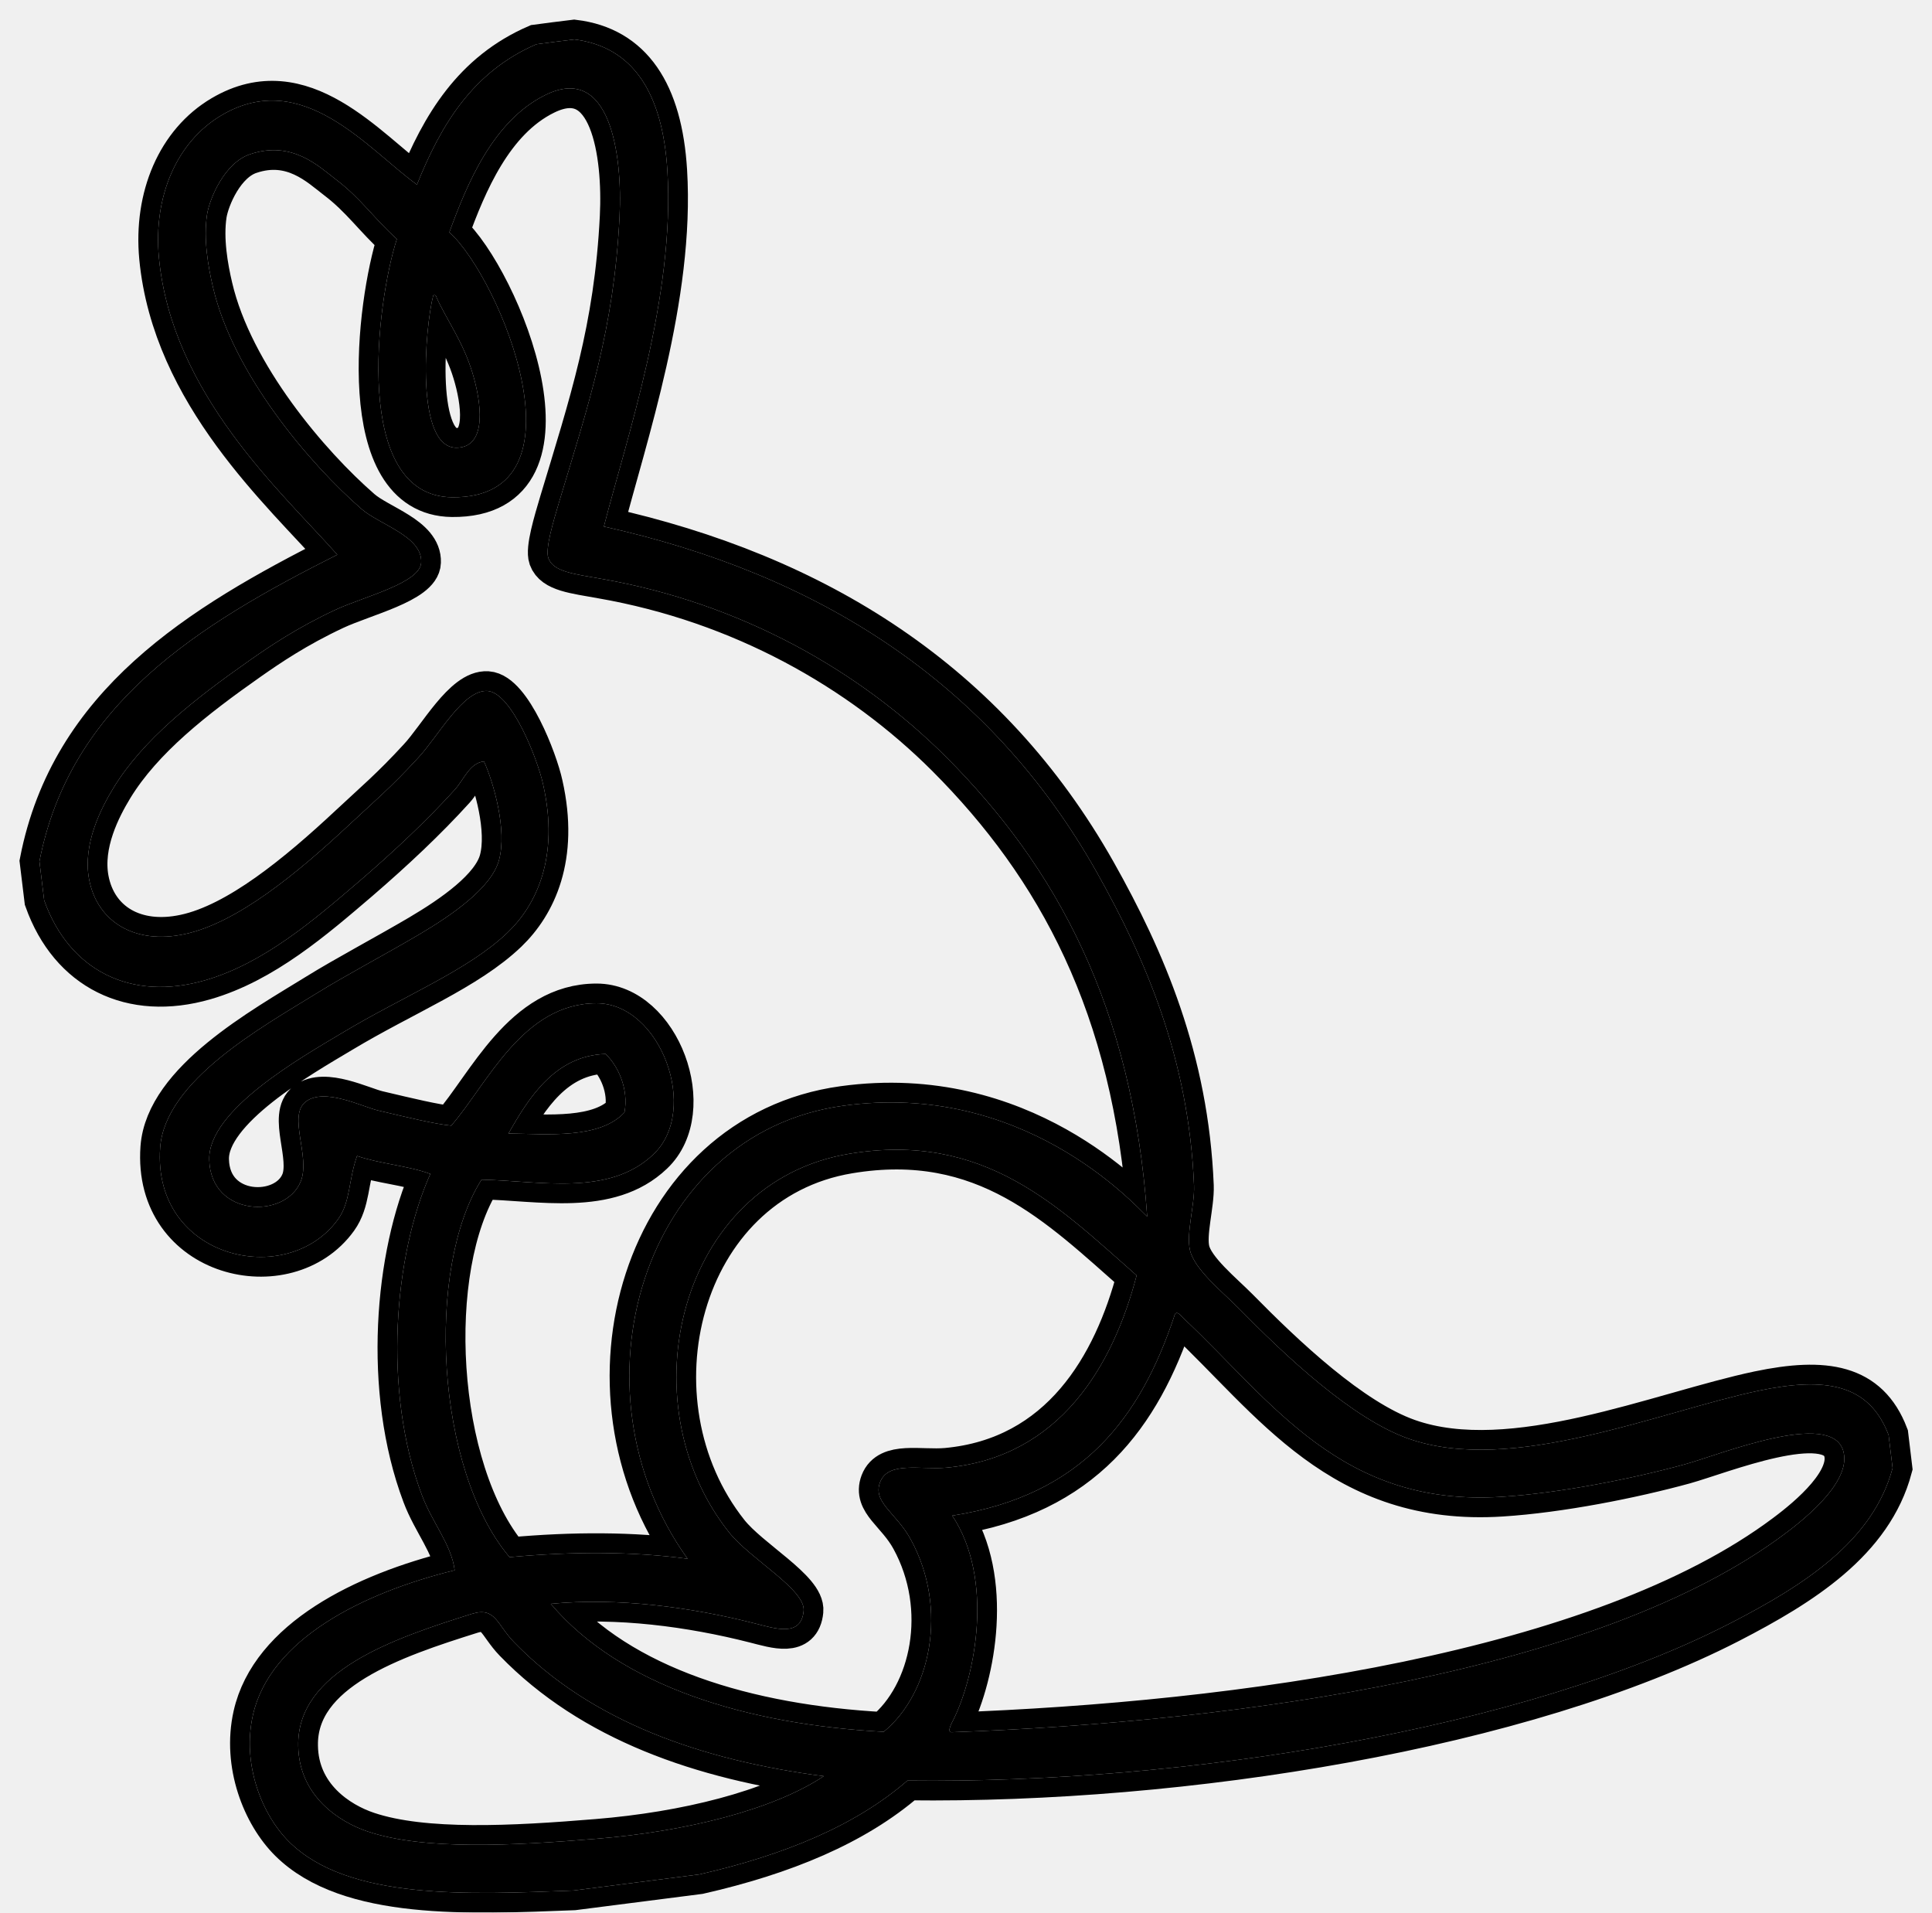
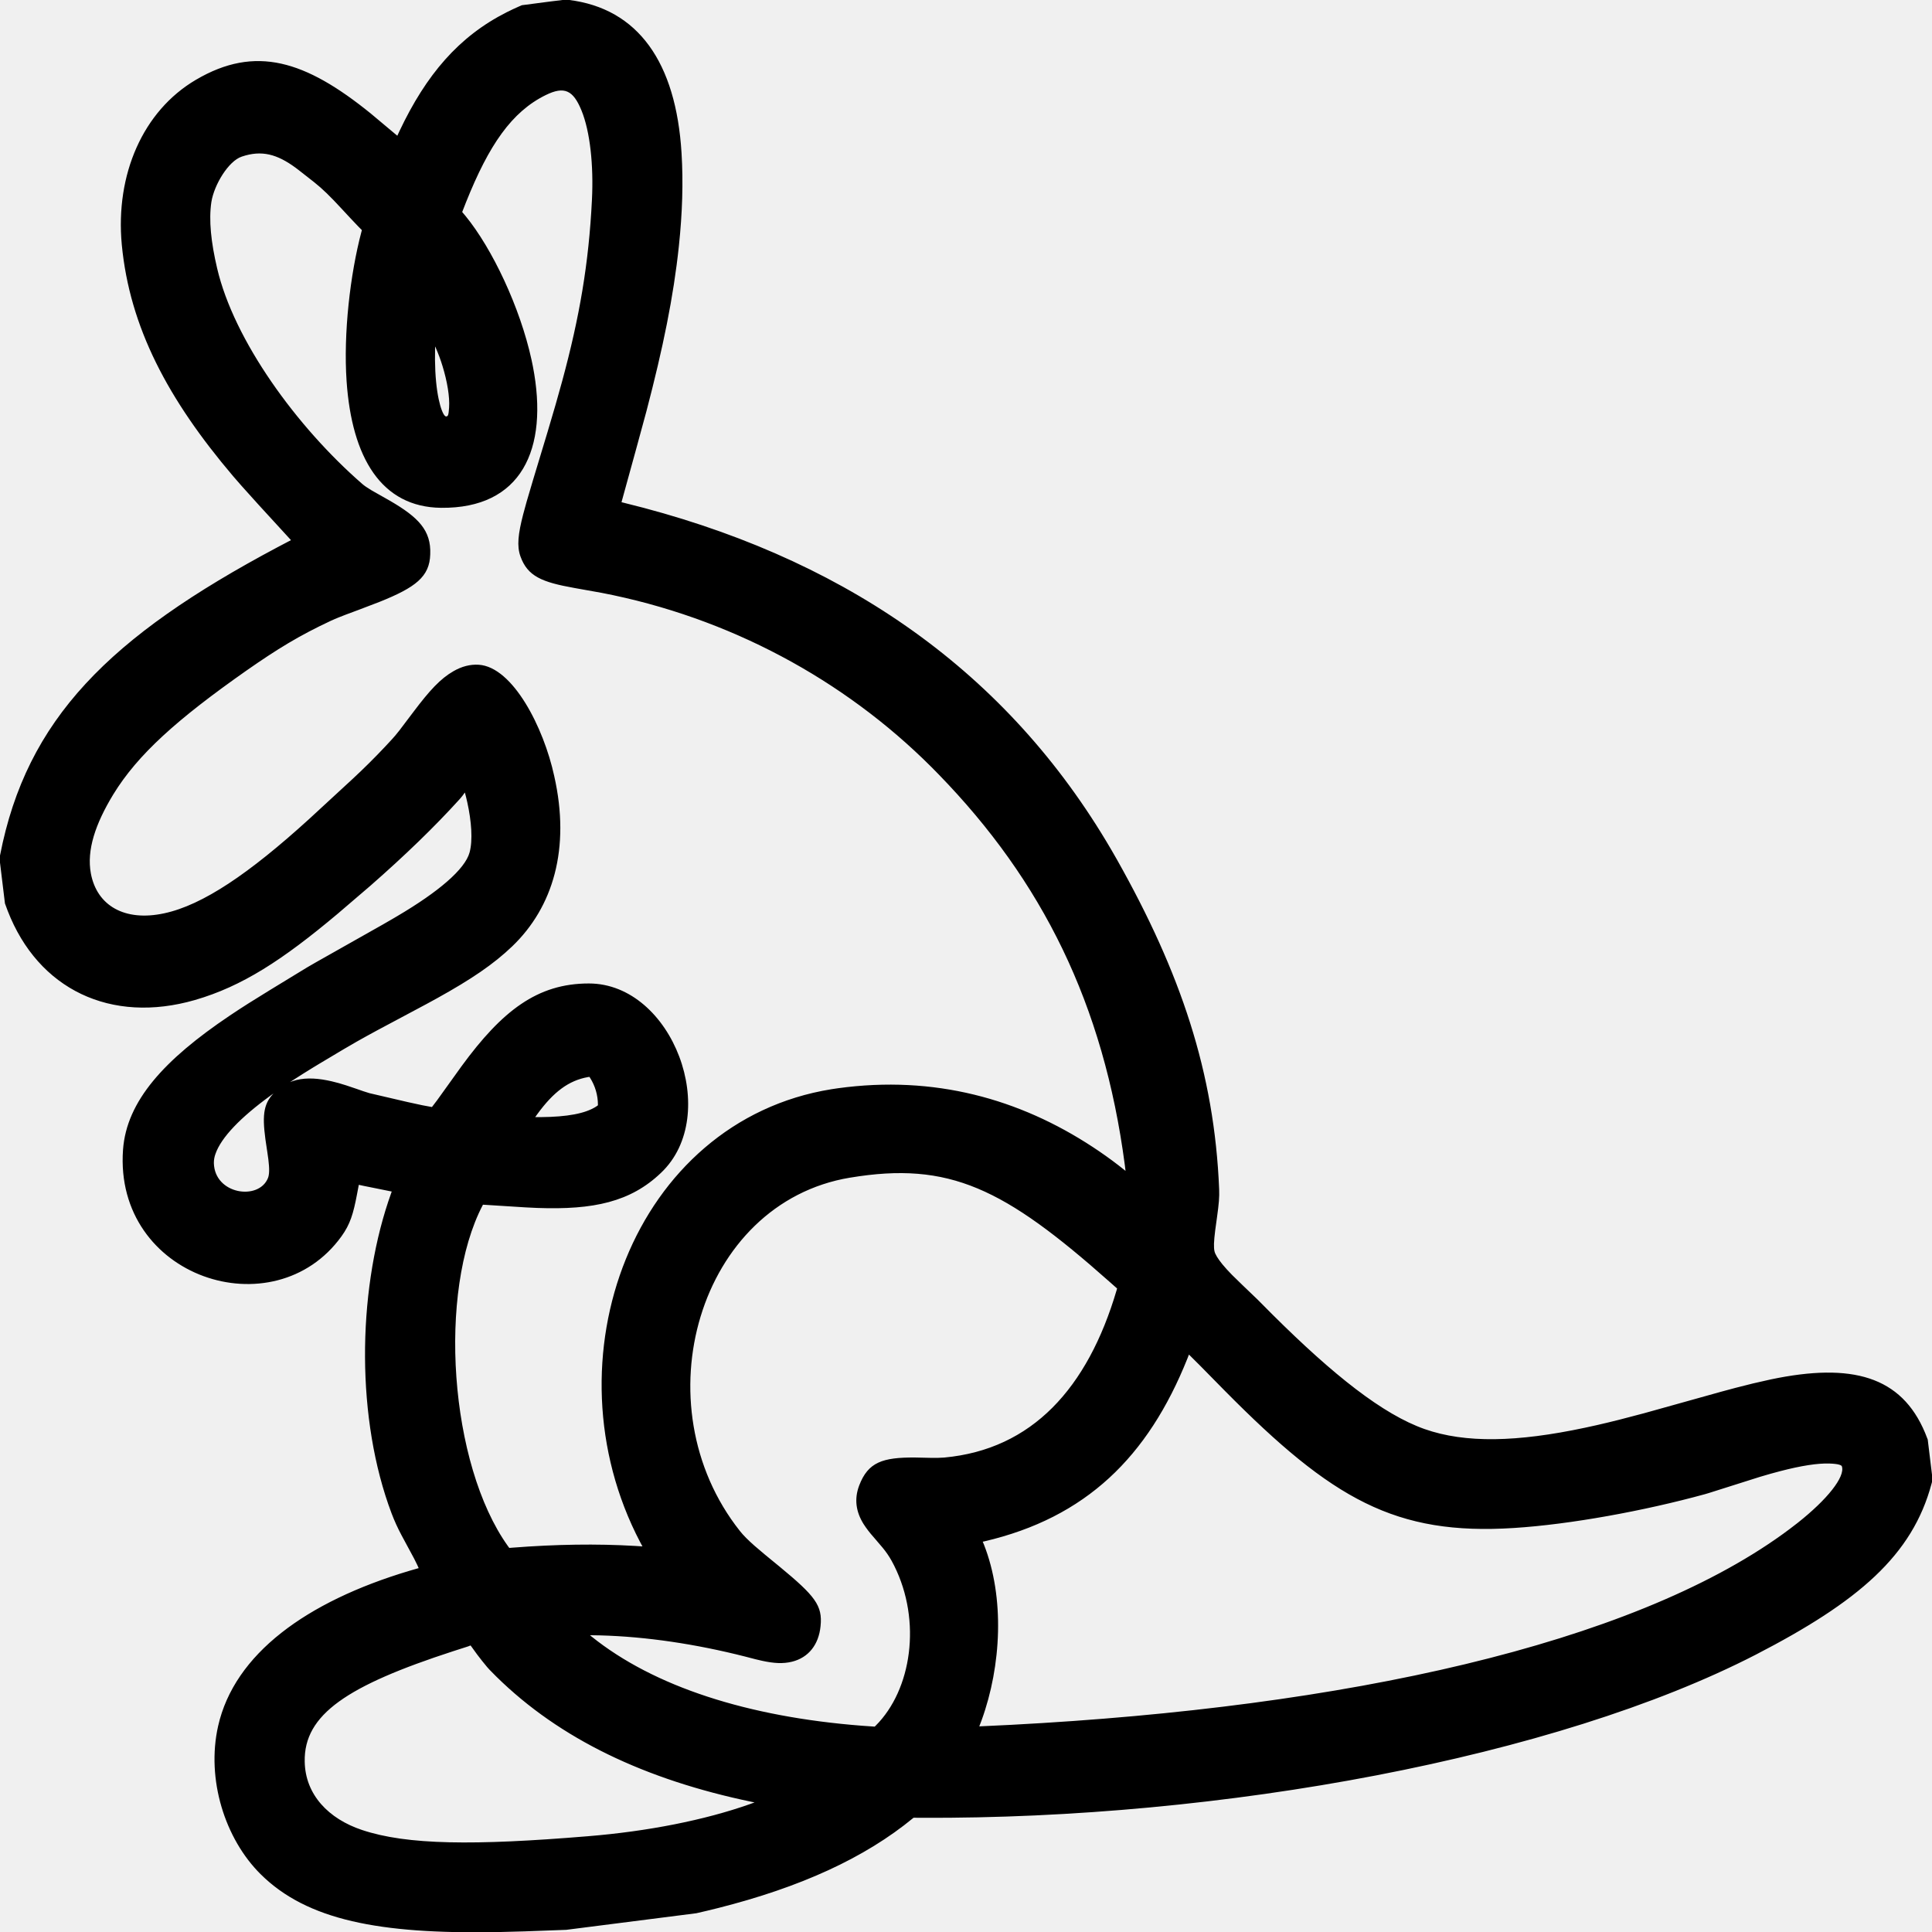
- <svg xmlns="http://www.w3.org/2000/svg" width="98" height="97" fill="none">
-   <mask id="a" maskUnits="userSpaceOnUse" x="0" y="0" width="98" height="97" fill="#000">
-     <path fill="#fff" d="M0 0h98v97H0z" />
-     <path fill-rule="evenodd" clip-rule="evenodd" d="M27.204 2.245c.648-.087 1.285-.168 1.922-.245 2.964.362 4.483 2.683 4.727 6.661.393 6.38-2.065 13.554-3.222 18.043 10.806 2.397 19.533 7.834 24.994 17.518 2.48 4.407 4.682 9.49 4.942 15.916.036.974-.408 2.418-.204 3.275.225.969 1.672 2.132 2.458 2.927 2.382 2.423 5.748 5.61 8.629 6.624 5.248 1.848 12.74-1.376 17.758-2.432 3.366-.703 5.595-.367 6.59 2.244.066.562.137 1.117.203 1.678-.995 3.743-4.574 5.982-8.22 7.865-10.502 5.405-27.74 8.154-41.753 7.986-2.637 2.29-6.273 3.784-10.557 4.758-2.122.27-4.248.545-6.37.816-5.289.204-11.434.51-14.438-2.473-1.372-1.362-2.397-3.922-1.836-6.416.872-3.87 5.59-6.212 10.236-7.354-.163-1.3-1.137-2.408-1.658-3.8-2.01-5.323-1.408-12.209.424-16.3-1.148-.422-2.556-.509-3.718-.912-.444 1.265-.327 2.325-.964 3.213-2.57 3.57-9.43 2.014-9.023-3.636.251-3.402 5.188-6.126 7.927-7.818 1.458-.903 3.483-1.974 5.206-2.988 1.694-1 3.671-2.372 4.054-3.77.42-1.53-.274-3.932-.76-5.008-.723.067-1.03.934-1.478 1.429-1.423 1.57-3.076 3.12-4.845 4.645-2.285 1.953-4.83 4.157-7.819 5.024-3.762 1.086-6.895-.48-8.169-4.055-.077-.662-.16-1.32-.24-1.973 1.551-7.977 8.042-12 15.11-15.555-2.809-3.167-8.389-8.124-9.05-15.075-.287-3.081.896-5.87 3.186-7.217 4.106-2.417 7.4 1.709 9.904 3.525 1.21-3.025 2.825-5.723 6.054-7.12zm20.791 36.148c-4.39-4.386-10.423-7.808-17.492-9.037-1.386-.25-2.437-.352-2.688-1.051-.167-.469.245-1.83.551-2.86 1.49-4.948 2.78-8.762 3.06-14.464.158-3.162-.484-7.777-3.758-6.166-2.657 1.305-3.979 4.513-4.875 6.966 2.57 2.296 7.22 13.51.137 13.439-5.079-.056-3.845-9.843-2.8-13.097-1.168-1.056-1.831-2.065-3.075-3.009-.857-.653-2.229-2.014-4.361-1.295-1.306.433-2.06 2.244-2.192 3.06-.19 1.25.061 2.668.3 3.682 1.036 4.442 4.942 8.997 7.533 11.25.908.796 3.085 1.383 3.03 2.704-.027 1.055-2.908 1.739-4.361 2.416-1.974.924-3.35 1.867-4.35 2.566-2.775 1.948-5.386 3.989-6.895 6.456-.628 1.035-1.576 2.851-1.24 4.641.408 2.157 2.326 3.326 4.851 2.78 2.657-.567 5.701-3.076 8.353-5.554 1.265-1.183 2.106-1.881 3.494-3.392.993-1.065 2.285-3.467 3.508-3.385 1.23.08 2.555 3.492 2.825 4.742.837 3.702-.356 6.12-1.795 7.503-2.015 1.932-5.237 3.197-8.404 5.1-2.02 1.208-6.803 3.906-6.737 6.425.066 2.906 3.86 3.03 4.64 1.106.51-1.264-.683-3.34.265-4.054.944-.714 2.857.265 3.657.453 1.581.374 2.871.684 3.713.77 1.816-2.09 3.617-6.206 7.37-6.206 3.254 0 5.252 5.427 2.882 7.666-2.25 2.147-5.795 1.336-8.716 1.28-2.841 4.487-2.336 14.698 1.423 19.145 3.253-.297 6.277-.286 9.032.082-6.151-8.542-2.311-21.579 7.893-22.976 9.069-1.249 14.647 4.88 15.418 5.621-.74-10.65-4.61-17.713-10.196-23.307zM23.221 22.705c1.514-.08 1.188-2.345.739-3.81-.474-1.56-1.306-2.686-1.805-3.783-.03-.091-.052-.179-.178-.133-.42 1.607-.95 7.86 1.244 7.726zm2.57 34.782c1.973.026 4.635.286 5.885-1.07.224-1.189-.327-2.368-.959-2.964-2.575.082-3.911 2.25-4.925 4.034zm17.278 1.03c-8.614 1.433-11.332 12.587-6.094 19.19 1.076 1.362 3.901 2.913 3.789 3.994-.127 1.336-1.432.897-2.478.632-3.259-.83-6.962-1.32-10.348-.993 3.555 4.201 9.986 6.119 16.886 6.491 2.366-1.932 3.305-6.231 1.372-9.76-.74-1.353-1.944-1.873-1.556-2.897.414-1.082 2.046-.623 3.371-.74 5.758-.53 8.451-5.186 9.644-9.75-3.943-3.465-7.705-7.315-14.586-6.167zm5.233 18.35c2.132 3.213 1.178 8.098.056 10.357-.005.02-.382.647-.077.628 14.597-.526 32.88-3.034 42.253-10.062 1.24-.923 3.428-2.77 2.953-4.243-.669-2.046-6.221.22-8.032.72-2.652.728-6.324 1.457-9.283 1.645-8.169.527-11.683-4.88-16.14-9.056-.199-.225-.397-.42-.47-.097-1.682 5.028-4.574 9.078-11.26 10.108zm-22.23 6.415c-.872-.898-.938-1.805-2.137-1.433-3.943 1.239-8.884 2.897-8.807 6.701.04 2.53 2.065 3.85 3.534 4.34 2.84.954 7.374.714 11.622.363 4.473-.363 8.925-1.46 11.5-3.172-6.216-.811-11.806-2.77-15.712-6.799z" />
-   </mask>
-   <path fill-rule="evenodd" clip-rule="evenodd" d="M27.204 2.245c.648-.087 1.285-.168 1.922-.245 2.964.362 4.483 2.683 4.727 6.661.393 6.38-2.065 13.554-3.222 18.043 10.806 2.397 19.533 7.834 24.994 17.518 2.48 4.407 4.682 9.49 4.942 15.916.036.974-.408 2.418-.204 3.275.225.969 1.672 2.132 2.458 2.927 2.382 2.423 5.748 5.61 8.629 6.624 5.248 1.848 12.74-1.376 17.758-2.432 3.366-.703 5.595-.367 6.59 2.244.066.562.137 1.117.203 1.678-.995 3.743-4.574 5.982-8.22 7.865-10.502 5.405-27.74 8.154-41.753 7.986-2.637 2.29-6.273 3.784-10.557 4.758-2.122.27-4.248.545-6.37.816-5.289.204-11.434.51-14.438-2.473-1.372-1.362-2.397-3.922-1.836-6.416.872-3.87 5.59-6.212 10.236-7.354-.163-1.3-1.137-2.408-1.658-3.8-2.01-5.323-1.408-12.209.424-16.3-1.148-.422-2.556-.509-3.718-.912-.444 1.265-.327 2.325-.964 3.213-2.57 3.57-9.43 2.014-9.023-3.636.251-3.402 5.188-6.126 7.927-7.818 1.458-.903 3.483-1.974 5.206-2.988 1.694-1 3.671-2.372 4.054-3.77.42-1.53-.274-3.932-.76-5.008-.723.067-1.03.934-1.478 1.429-1.423 1.57-3.076 3.12-4.845 4.645-2.285 1.953-4.83 4.157-7.819 5.024-3.762 1.086-6.895-.48-8.169-4.055-.077-.662-.16-1.32-.24-1.973 1.551-7.977 8.042-12 15.11-15.555-2.809-3.167-8.389-8.124-9.05-15.075-.287-3.081.896-5.87 3.186-7.217 4.106-2.417 7.4 1.709 9.904 3.525 1.21-3.025 2.825-5.723 6.054-7.12zm20.791 36.148c-4.39-4.386-10.423-7.808-17.492-9.037-1.386-.25-2.437-.352-2.688-1.051-.167-.469.245-1.83.551-2.86 1.49-4.948 2.78-8.762 3.06-14.464.158-3.162-.484-7.777-3.758-6.166-2.657 1.305-3.979 4.513-4.875 6.966 2.57 2.296 7.22 13.51.137 13.439-5.079-.056-3.845-9.843-2.8-13.097-1.168-1.056-1.831-2.065-3.075-3.009-.857-.653-2.229-2.014-4.361-1.295-1.306.433-2.06 2.244-2.192 3.06-.19 1.25.061 2.668.3 3.682 1.036 4.442 4.942 8.997 7.533 11.25.908.796 3.085 1.383 3.03 2.704-.027 1.055-2.908 1.739-4.361 2.416-1.974.924-3.35 1.867-4.35 2.566-2.775 1.948-5.386 3.989-6.895 6.456-.628 1.035-1.576 2.851-1.24 4.641.408 2.157 2.326 3.326 4.851 2.78 2.657-.567 5.701-3.076 8.353-5.554 1.265-1.183 2.106-1.881 3.494-3.392.993-1.065 2.285-3.467 3.508-3.385 1.23.08 2.555 3.492 2.825 4.742.837 3.702-.356 6.12-1.795 7.503-2.015 1.932-5.237 3.197-8.404 5.1-2.02 1.208-6.803 3.906-6.737 6.425.066 2.906 3.86 3.03 4.64 1.106.51-1.264-.683-3.34.265-4.054.944-.714 2.857.265 3.657.453 1.581.374 2.871.684 3.713.77 1.816-2.09 3.617-6.206 7.37-6.206 3.254 0 5.252 5.427 2.882 7.666-2.25 2.147-5.795 1.336-8.716 1.28-2.841 4.487-2.336 14.698 1.423 19.145 3.253-.297 6.277-.286 9.032.082-6.151-8.542-2.311-21.579 7.893-22.976 9.069-1.249 14.647 4.88 15.418 5.621-.74-10.65-4.61-17.713-10.196-23.307zM23.221 22.705c1.514-.08 1.188-2.345.739-3.81-.474-1.56-1.306-2.686-1.805-3.783-.03-.091-.052-.179-.178-.133-.42 1.607-.95 7.86 1.244 7.726zm2.57 34.782c1.973.026 4.635.286 5.885-1.07.224-1.189-.327-2.368-.959-2.964-2.575.082-3.911 2.25-4.925 4.034zm17.278 1.03c-8.614 1.433-11.332 12.587-6.094 19.19 1.076 1.362 3.901 2.913 3.789 3.994-.127 1.336-1.432.897-2.478.632-3.259-.83-6.962-1.32-10.348-.993 3.555 4.201 9.986 6.119 16.886 6.491 2.366-1.932 3.305-6.231 1.372-9.76-.74-1.353-1.944-1.873-1.556-2.897.414-1.082 2.046-.623 3.371-.74 5.758-.53 8.451-5.186 9.644-9.75-3.943-3.465-7.705-7.315-14.586-6.167zm5.233 18.35c2.132 3.213 1.178 8.098.056 10.357-.005.02-.382.647-.077.628 14.597-.526 32.88-3.034 42.253-10.062 1.24-.923 3.428-2.77 2.953-4.243-.669-2.046-6.221.22-8.032.72-2.652.728-6.324 1.457-9.283 1.645-8.169.527-11.683-4.88-16.14-9.056-.199-.225-.397-.42-.47-.097-1.682 5.028-4.574 9.078-11.26 10.108zm-22.23 6.415c-.872-.898-.938-1.805-2.137-1.433-3.943 1.239-8.884 2.897-8.807 6.701.04 2.53 2.065 3.85 3.534 4.34 2.84.954 7.374.714 11.622.363 4.473-.363 8.925-1.46 11.5-3.172-6.216-.811-11.806-2.77-15.712-6.799z" fill="#000" />
-   <path clip-rule="evenodd" d="M27.204 2.245c.648-.087 1.285-.168 1.922-.245 2.964.362 4.483 2.683 4.727 6.661.393 6.38-2.065 13.554-3.222 18.043 10.806 2.397 19.533 7.834 24.994 17.518 2.48 4.407 4.682 9.49 4.942 15.916.036.974-.408 2.418-.204 3.275.225.969 1.672 2.132 2.458 2.927 2.382 2.423 5.748 5.61 8.629 6.624 5.248 1.848 12.74-1.376 17.758-2.432 3.366-.703 5.595-.367 6.59 2.244.066.562.137 1.117.203 1.678-.995 3.743-4.574 5.982-8.22 7.865-10.502 5.405-27.74 8.154-41.753 7.986-2.637 2.29-6.273 3.784-10.557 4.758-2.122.27-4.248.545-6.37.816-5.289.204-11.434.51-14.438-2.473-1.372-1.362-2.397-3.922-1.836-6.416.872-3.87 5.59-6.212 10.236-7.354-.163-1.3-1.137-2.408-1.658-3.8-2.01-5.323-1.408-12.209.424-16.3-1.148-.422-2.556-.509-3.718-.912-.444 1.265-.327 2.325-.964 3.213-2.57 3.57-9.43 2.014-9.023-3.636.251-3.402 5.188-6.126 7.927-7.818 1.458-.903 3.483-1.974 5.206-2.988 1.694-1 3.671-2.372 4.054-3.77.42-1.53-.274-3.932-.76-5.008-.723.067-1.03.934-1.478 1.429-1.423 1.57-3.076 3.12-4.845 4.645-2.285 1.953-4.83 4.157-7.819 5.024-3.762 1.086-6.895-.48-8.169-4.055-.077-.662-.16-1.32-.24-1.973 1.551-7.977 8.042-12 15.11-15.555-2.809-3.167-8.389-8.124-9.05-15.075-.287-3.081.896-5.87 3.186-7.217 4.106-2.417 7.4 1.709 9.904 3.525 1.21-3.025 2.825-5.723 6.054-7.12zm20.791 36.148c-4.39-4.386-10.423-7.808-17.492-9.037-1.386-.25-2.437-.352-2.688-1.051-.167-.469.245-1.83.551-2.86 1.49-4.948 2.78-8.762 3.06-14.464.158-3.162-.484-7.777-3.758-6.166-2.657 1.305-3.979 4.513-4.875 6.966 2.57 2.296 7.22 13.51.137 13.439-5.079-.056-3.845-9.843-2.8-13.097-1.168-1.056-1.831-2.065-3.075-3.009-.857-.653-2.229-2.014-4.361-1.295-1.306.433-2.06 2.244-2.192 3.06-.19 1.25.061 2.668.3 3.682 1.036 4.442 4.942 8.997 7.533 11.25.908.796 3.085 1.383 3.03 2.704-.027 1.055-2.908 1.739-4.361 2.416-1.974.924-3.35 1.867-4.35 2.566-2.775 1.948-5.386 3.989-6.895 6.456-.628 1.035-1.576 2.851-1.24 4.641.408 2.157 2.326 3.326 4.851 2.78 2.657-.567 5.701-3.076 8.353-5.554 1.265-1.183 2.106-1.881 3.494-3.392.993-1.065 2.285-3.467 3.508-3.385 1.23.08 2.555 3.492 2.825 4.742.837 3.702-.356 6.12-1.795 7.503-2.015 1.932-5.237 3.197-8.404 5.1-2.02 1.208-6.803 3.906-6.737 6.425.066 2.906 3.86 3.03 4.64 1.106.51-1.264-.683-3.34.265-4.054.944-.714 2.857.265 3.657.453 1.581.374 2.871.684 3.713.77 1.816-2.09 3.617-6.206 7.37-6.206 3.254 0 5.252 5.427 2.882 7.666-2.25 2.147-5.795 1.336-8.716 1.28-2.841 4.487-2.336 14.698 1.423 19.145 3.253-.297 6.277-.286 9.032.082-6.151-8.542-2.311-21.579 7.893-22.976 9.069-1.249 14.647 4.88 15.418 5.621-.74-10.65-4.61-17.713-10.196-23.307zM23.221 22.705c1.514-.08 1.188-2.345.739-3.81-.474-1.56-1.306-2.686-1.805-3.783-.03-.091-.052-.179-.178-.133-.42 1.607-.95 7.86 1.244 7.726zm2.57 34.782c1.973.026 4.635.286 5.885-1.07.224-1.189-.327-2.368-.959-2.964-2.575.082-3.911 2.25-4.925 4.034zm17.278 1.03c-8.614 1.433-11.332 12.587-6.094 19.19 1.076 1.362 3.901 2.913 3.789 3.994-.127 1.336-1.432.897-2.478.632-3.259-.83-6.962-1.32-10.348-.993 3.555 4.201 9.986 6.119 16.886 6.491 2.366-1.932 3.305-6.231 1.372-9.76-.74-1.353-1.944-1.873-1.556-2.897.414-1.082 2.046-.623 3.371-.74 5.758-.53 8.451-5.186 9.644-9.75-3.943-3.465-7.705-7.315-14.586-6.167zm5.233 18.35c2.132 3.213 1.178 8.098.056 10.357-.005.02-.382.647-.077.628 14.597-.526 32.88-3.034 42.253-10.062 1.24-.923 3.428-2.77 2.953-4.243-.669-2.046-6.221.22-8.032.72-2.652.728-6.324 1.457-9.283 1.645-8.169.527-11.683-4.88-16.14-9.056-.199-.225-.397-.42-.47-.097-1.682 5.028-4.574 9.078-11.26 10.108zm-22.23 6.415c-.872-.898-.938-1.805-2.137-1.433-3.943 1.239-8.884 2.897-8.807 6.701.04 2.53 2.065 3.85 3.534 4.34 2.84.954 7.374.714 11.622.363 4.473-.363 8.925-1.46 11.5-3.172-6.216-.811-11.806-2.77-15.712-6.799z" stroke="#000" stroke-width="2" mask="url(#a)" />
+ <svg xmlns="http://www.w3.org/2000/svg" width="96" height="96">
+   <path d="M27.346.074l.78-.095.122.015c3.47.423 5.341 3.113 5.617 7.605.09 1.453.041 2.993-.132 4.627-.265 2.511-.787 5.061-1.61 8.2l-.516 1.897-.725 2.631.12.03c10.664 2.612 18.732 8.12 23.957 16.8l.277.467.272.474c3.15 5.598 4.836 10.554 5.071 16.375.015.391-.013.71-.107 1.386l-.089.648c-.07.56-.08.856-.033 1.05.03.132.16.356.392.64.132.161.288.333.479.527l.523.51c.227.215.576.547.745.714l.74.744c3.038 3.021 5.492 4.962 7.557 5.69 2.03.714 4.605.648 7.956-.063l.607-.133c.714-.163 1.457-.35 2.332-.587l3.855-1.076.696-.187A36.998 36.998 0 0188 68.54c4.008-.838 6.476-.165 7.658 2.66l.13.331.242 1.995-.05.189c-.95 3.571-3.637 5.872-8.737 8.505-9.919 5.106-26.508 8.18-41.48 8.105l-.368-.003-.014.011c-2.416 1.992-5.62 3.446-9.698 4.476l-.537.132-.547.127-6.459.824-2.084.077c-.447.015-.828.025-1.22.032l-.196.004c-5.78.097-9.383-.587-11.692-2.88-1.766-1.752-2.707-4.706-2.11-7.358.81-3.592 4.4-6.186 9.489-7.71l.477-.138-.064-.144-.16-.324-.627-1.164a9.303 9.303 0 01-.497-1.092c-1.762-4.669-1.698-10.869-.165-15.488l.148-.428.026-.072-.741-.15-.643-.129-.252-.055-.085.447c-.188 1.005-.35 1.52-.774 2.11-3.355 4.658-11.315 2.056-10.857-4.303.179-2.423 2.045-4.47 5.3-6.66.303-.204.611-.405.946-.617l1.052-.653 1.853-1.13c.13-.076.273-.159.445-.257l3.283-1.854c.18-.103.35-.2.511-.295l.238-.14c2.058-1.214 3.363-2.327 3.592-3.163.165-.603.095-1.549-.114-2.493l-.06-.257-.06-.229-.117.16-.077.095-.08.092c-1.244 1.372-2.7 2.778-4.416 4.282l-1.631 1.397c-2.754 2.314-4.756 3.608-7.088 4.284-4.178 1.206-7.794-.523-9.31-4.436l-.134-.362-.272-2.24.03-.158C1.32 35.732 5.427 31.64 13.797 27.187l.662-.348-1.6-1.746c-.308-.34-.602-.665-.85-.944l-.427-.49c-3.237-3.813-5.14-7.401-5.531-11.508-.324-3.484 1.054-6.639 3.682-8.185 2.96-1.742 5.438-.959 8.685 1.67l1.324 1.109.11-.236c1.327-2.801 2.945-4.697 5.325-5.901l.315-.153.31-.14.128-.056.139-.018c.42-.057.845-.112 1.278-.167zm.862 1.962l-.092-.014-1.152.145-.481.064-.148.067c-2.23 1.05-3.688 2.833-4.945 5.727l-.15.353-.149.363-.483 1.209-1.053-.764c-.263-.191-.534-.404-.868-.68L17.381 7.41c-2.785-2.308-4.547-2.916-6.62-1.695-1.906 1.12-2.947 3.505-2.693 6.247.332 3.486 1.944 6.628 4.743 10.008l.316.376c.596.702 2.05 2.283 2.961 3.269l.781.846.875.986-1.178.592C7.607 32.542 3.396 36.297 2.063 42.55l-.037.176.207 1.695.05.132c1.078 2.746 3.41 3.967 6.335 3.319l.26-.062.249-.068c1.807-.524 3.464-1.536 5.668-3.328l.99-.823.781-.667c1.883-1.623 3.45-3.117 4.755-4.558l.075-.091.239-.342c.534-.79.934-1.189 1.652-1.303l.17-.021.72-.066.298.658c.77 1.706 1.244 4.122.814 5.693-.424 1.548-1.989 2.882-4.518 4.376l-.77.446-3.62 2.049c-.186.108-.34.2-.502.3l-1.748 1.07c-.607.374-1.108.693-1.586 1.015-2.767 1.861-4.292 3.535-4.41 5.125-.307 4.272 5.002 6.007 7.188 2.972.162-.226.254-.464.356-.942l.185-.948c.068-.332.124-.56.203-.808l.087-.26.334-.953.955.331a8.2 8.2 0 001.092.285l1.055.21c.65.133 1.039.23 1.45.375l1.158.425-.444.99c-1.889 4.219-2.18 10.811-.4 15.53.104.277.224.539.409.891l.653 1.214.04.082c.288.573.476 1.07.572 1.584l.04.258.113.895-.876.216c-5.202 1.278-8.82 3.625-9.489 6.592-.44 1.951.277 4.2 1.561 5.473 1.786 1.774 4.977 2.38 10.229 2.291l.969-.022c.337-.01.702-.022 1.14-.038l1.257-.044 6.274-.8c4.211-.957 7.478-2.36 9.828-4.29l.288-.243.292-.253.385.004c14.86.179 31.524-2.854 41.275-7.873 4.492-2.32 6.815-4.265 7.637-6.983l.017-.061-.163-1.345-.023-.057c-.687-1.613-2.032-2.053-4.794-1.559l-.281.053-.291.058c-.498.105-1.04.236-1.677.403l-1.05.284-3.096.868c-1.339.367-2.38.628-3.43.85-3.683.782-6.595.856-9.05-.008-2.525-.889-5.243-3.072-8.646-6.497l-.367-.371c-.164-.165-.907-.867-.975-.933a11.727 11.727 0 01-.955-1.015c-.409-.502-.681-.971-.794-1.458a3.155 3.155 0 01-.054-.283l.061.89-2.071-1.997-.235-.232a18.785 18.785 0 00-2.89-2.335c-3.26-2.14-7.014-3.193-11.277-2.606-9.088 1.244-13 12.986-7.381 21.133l.173.246 1.374 1.909-2.331-.312c-2.437-.326-5.141-.368-8.115-.136l-.69.058-.526.048-.341-.403c-3.885-4.596-4.631-14.983-1.67-20.07l.165-.272.305-.482.57.011c.387.007.704.022 1.254.057l1.525.098.23.012c2.494.124 3.933-.16 4.992-1.17 1.723-1.627.125-5.915-2.185-5.915-1.659 0-2.916.924-4.49 3.015l-.614.844-.514.722-.3.411c-.187.253-.354.468-.517.665l-.17.2-.345.398-.706-.074-.357-.049c-.466-.073-1.038-.194-2.084-.437l-1.218-.286a4.241 4.241 0 01-.304-.084l-.825-.282a8.306 8.306 0 00-.787-.233c-.445-.103-.735-.104-.86-.052l-.017.01c.007 0 .008.016.006.058l-.002.051c-.005.125.002.254.029.464l.133.894c.132.921.13 1.544-.123 2.169-1.265 3.12-6.508 2.357-6.593-1.46-.01-.39.055-.78.19-1.169.505-1.454 1.914-2.826 4.06-4.295.382-.262.779-.52 1.206-.788l.608-.374 1.374-.821.214-.126c.476-.278.957-.546 1.53-.856l2.443-1.304.173-.094c1.738-.947 2.822-1.66 3.653-2.456 1.51-1.452 2.168-3.634 1.507-6.558-.322-1.486-1.562-3.922-1.903-3.945l-.027.011a.873.873 0 00-.086.044c-.305.175-.681.573-1.238 1.297l-.737.978-.263.334a7.581 7.581 0 01-.342.396 34.964 34.964 0 01-1.695 1.73l-1.853 1.717c-3.567 3.333-6.295 5.263-8.83 5.804-3.028.654-5.538-.81-6.062-3.583-.336-1.787.245-3.502 1.37-5.358 1.405-2.296 3.531-4.197 7.18-6.758 1.631-1.14 2.81-1.862 4.502-2.653l.316-.14c.113-.048.234-.097.368-.15l1.16-.434c.78-.293 1.26-.498 1.615-.705a2.34 2.34 0 00.251-.166l.042-.036-.011-.023c-.085-.142-.333-.348-.829-.646l-.422-.242-.481-.271c-.394-.227-.675-.414-.914-.624-3.56-3.095-6.908-7.721-7.855-11.783-.356-1.512-.5-2.847-.314-4.076.248-1.533 1.35-3.354 2.869-3.859 1.63-.55 2.981-.222 4.326.706l.266.191.705.551c.487.37.87.717 1.352 1.217l1.139 1.214c.225.236.372.38.574.563l.564.51-.2.624c-.6 1.867-1.015 4.975-.851 7.367.197 2.88 1.096 4.387 2.695 4.405 2.387.024 3.144-1.544 2.546-4.625-.504-2.593-2.045-5.731-3.238-6.92l-.131-.123-.513-.459.236-.646c1.41-3.856 2.766-6.134 5.132-7.4l.248-.128c2.072-1.02 3.727-.203 4.552 1.82.562 1.375.766 3.324.667 5.306-.164 3.313-.65 6.126-1.546 9.432l-.287 1.03c-.102.357-.212.733-.333 1.14l-1.12 3.728-.069.242a14.085 14.085 0 00-.315 1.36l.206.06c.15.04.392.099.76.168l.942.166c6.958 1.21 13.256 4.546 18.035 9.32 6.192 6.201 9.649 13.525 10.445 23.36l.044.593.089 1.284c-.002-.276.025-.59.076-.996l.14-1.028c.041-.337.054-.53.047-.71-.22-5.456-1.807-10.12-4.812-15.46-4.993-8.855-12.962-14.374-23.759-16.896l-.57-.13-1.025-.227.381-1.465c.333-1.236 1.074-3.897 1.227-4.466.896-3.34 1.452-5.97 1.722-8.523.161-1.528.206-2.956.124-4.29-.215-3.507-1.411-5.321-3.633-5.687zM25.06 80.623l.367.502c.098.134.183.242.27.341l.103.11c3.353 3.459 8.214 5.517 14.552 6.422l.563.077 2.686.35-2.255 1.5c-2.626 1.746-7.098 2.942-11.979 3.339l-1.02.08c-5.305.402-8.558.33-11.006-.492-2.377-.792-4.185-2.634-4.227-5.281-.044-2.168 1.182-3.862 3.383-5.2 1.385-.842 2.854-1.434 5.317-2.23l.82-.26c1.053-.327 1.809-.042 2.426.742zm-1.825 1.194l-.717.23c-5.24 1.705-7.424 3.135-7.377 5.487.027 1.653 1.199 2.847 2.843 3.395 2.242.753 5.592.778 11.218.313 2.994-.243 5.814-.804 8.045-1.591l.247-.091-.137-.026c-5.286-1.101-9.535-3.114-12.7-6.23l-.336-.34-.114-.127a14.7 14.7 0 01-.492-.618l-.324-.447c-.02-.022-.03.006-.156.045zm35.92-17.144c.261.114.4.244.569.443l.536.51c.179.174.363.356.57.563l1.166 1.181c5.142 5.25 7.847 6.87 13.11 6.53 2.473-.157 5.715-.731 8.49-1.454l.588-.157c.298-.083 1.995-.635 2.283-.725.542-.169 1.03-.31 1.497-.43 2.985-.773 4.895-.709 5.486 1.102.592 1.833-.836 3.524-3.31 5.365-8.4 6.299-24.277 9.596-42.794 10.263a1.107 1.107 0 01-1.192-1.003c-.026-.249.02-.454.105-.68l.082-.193.111-.221.125-.262c1.2-2.638 1.41-6.485.028-8.84l-.148-.238-.877-1.32 1.567-.242c5.474-.844 8.465-3.74 10.336-9.083l.12-.36c.2-.643.831-1.063 1.551-.749zm-1.362-1.337l-.158.604c-1.574 6.02-4.974 9.991-10.535 10.503-.224.02-.45.027-.722.025l-.516-.01c-1.02-.03-1.254.022-1.274.074-.015.04-.017.026.042.121.093.148.803.973.806.977.256.316.466.62.649.954 2.026 3.7 1.302 8.457-1.43 10.871l-.19.161-.304.249-.392-.022c-7.637-.411-13.808-2.586-17.372-6.58l-.234-.268-1.25-1.479 1.927-.186c3.088-.297 6.587.038 10.078.869l.736.182.453.116c.206.05.372.081.5.097l.116.011-.304-.333-.235-.23a11.832 11.832 0 00-.483-.423l-1.128-.93c-.638-.532-1.066-.937-1.393-1.351-5.881-7.415-2.43-19.298 6.722-20.821 5.597-.934 8.788.573 14.228 5.349l1.663 1.47zm-15.557-4.819C34.707 59.77 31.793 69.804 36.77 76.08c.165.208.4.445.735.74l.52.441.714.586c1.76 1.454 2.14 1.928 2.034 2.951-.088.925-.602 1.57-1.419 1.771-.453.111-.9.082-1.494-.047l-.324-.076-.501-.13c-2.46-.626-4.927-.994-7.227-1.055l-.492-.008.072.06c3.105 2.5 7.775 3.997 13.443 4.438l.632.044.048-.046c1.791-1.784 2.294-5.2.921-7.95l-.126-.24a4.349 4.349 0 00-.447-.653l-.466-.546a5.025 5.025 0 01-.483-.632c-.374-.6-.475-1.235-.217-1.916.443-1.159 1.16-1.4 2.782-1.389l.732.016c.303.006.521.002.71-.014 4.355-.401 7.127-3.434 8.568-8.32l.023-.081-.374-.331c-5.237-4.648-7.958-5.999-12.898-5.175zm16.842 8.79l-.073.19c-1.962 4.903-5.053 7.917-10.092 9.092l-.082.017.056.132c1.044 2.643.871 6.035-.112 8.742l-.115.302 1.587-.076c16.614-.877 30.736-3.992 38.348-9.485l.332-.245.395-.303c1.467-1.16 2.37-2.286 2.2-2.811-.018-.056-.156-.125-.617-.14-.59-.02-1.412.11-2.433.375-.324.083-.662.179-1.028.289l-2.53.801a8.247 8.247 0 01-.192.057c-3.022.83-6.688 1.502-9.486 1.68-5.897.38-9.04-1.425-14.36-6.801l-1.234-1.254-.564-.562zM27.115 4.725c-1.689.83-2.821 2.48-3.96 5.327l-.189.483.163.193c1.337 1.634 2.715 4.553 3.281 7.145l.067.322c.81 4.17-.595 7.079-4.559 7.038-2.969-.032-4.436-2.493-4.696-6.293-.163-2.378.179-5.32.737-7.422l.023-.083-.177-.179a30.344 30.344 0 01-.404-.426l-.427-.46c-.57-.616-.935-.976-1.368-1.32l-.771-.604a8.069 8.069 0 00-.137-.104c-.93-.683-1.694-.895-2.685-.56-.66.219-1.37 1.392-1.509 2.25-.137.904-.017 2.015.285 3.299.834 3.577 3.944 7.874 7.215 10.718.1.087.245.188.458.315l.91.516c1.421.824 2.056 1.478 2.006 2.66-.028 1.118-.73 1.65-2.523 2.368l-1.02.39c-.231.085-.53.196-.644.24l-.351.137a8.49 8.49 0 00-.407.175c-1.565.732-2.655 1.4-4.197 2.477-3.432 2.41-5.394 4.163-6.61 6.152-.886 1.46-1.328 2.766-1.11 3.927.302 1.597 1.68 2.4 3.642 1.976 1.914-.408 4.226-1.978 7.2-4.683l2.17-2.001a33.335 33.335 0 001.613-1.602l.334-.36c.105-.112.225-.255.37-.44l.699-.924c.805-1.067 1.337-1.648 1.99-2.022.401-.23.821-.348 1.257-.319 1.695.112 3.227 3.12 3.748 5.53.815 3.609-.06 6.515-2.083 8.458-.926.89-2.042 1.642-3.719 2.573l-.545.298-2.44 1.302c-.371.2-.701.383-1.015.56l-.665.386-1.185.707-.335.203c-.343.21-.662.41-.966.608l-.174.113.13-.049c.506-.17 1.08-.164 1.726-.036l.218.047c.229.053.458.117.714.2l.531.179.315.11c.139.047.24.079.313.099l1.889.44c.29.065.53.117.736.16l.479.089.258-.339 1.213-1.689c2.017-2.755 3.765-4.112 6.325-4.112 4.173 0 6.614 6.55 3.581 9.414-1.507 1.438-3.34 1.843-6.147 1.74l-.582-.028-1.99-.126-.124-.007-.01.021c-2.24 4.281-1.67 12.866 1.257 16.95l.062.083.171-.013c2.151-.168 4.176-.198 6.077-.086l.369.024-.113-.21c-4.753-9.072-.318-20.922 9.502-22.507l.322-.048c4.79-.66 9.022.528 12.666 2.92a20.7 20.7 0 011.286.915l.341.27-.034-.282c-1.053-8.008-4.109-14.132-9.253-19.42l-.362-.368c-4.358-4.353-10.07-7.437-16.395-8.654l-1.338-.239c-1.625-.29-2.331-.583-2.685-1.572-.183-.513-.117-1.11.14-2.101l.167-.613.327-1.107.712-2.354c.296-.988.524-1.778.73-2.538.86-3.173 1.322-5.844 1.477-9.002.086-1.712-.09-3.39-.518-4.439-.412-1.008-.85-1.224-1.78-.766zM13.59 54.333l-.143.103c-1.492 1.085-2.456 2.081-2.74 2.9a1.278 1.278 0 00-.08.455c.036 1.56 2.229 1.88 2.687.748.07-.172.079-.459.02-.932l-.057-.403-.015-.097c-.224-1.423-.244-2.12.257-2.696l.071-.078zm16.516-2.907l.307.29c.916.864 1.469 2.296 1.294 3.662l-.035.227-.054.285-.197.213c-.932 1.012-2.27 1.378-4.219 1.428l-.313.006c-.29.002-.546 0-.924-.009l-1.187-.027-1.716-.023.848-1.492c1.669-2.937 3.07-4.367 5.518-4.534l.257-.013.421-.013zm-.819 2.083l-.069.01c-.964.171-1.716.741-2.516 1.838l-.109.152h.278c1.316-.012 2.21-.175 2.755-.527l.083-.059.002-.037a2.511 2.511 0 00-.387-1.323l-.037-.054zM29.5 1.5a1 1 0 01.724.31l.076.09 1.5 2a1 1 0 01.172.366l.023.134.5 5 .003.167-.5 7.5-.015.118-.03.116-2.671 8.459 3.435.764.154.048 7.5 3 .109.05.101.064 7 5a1 1 0 01.14.12l.06.07 6 7.5.113.177 4 8 .048.112.034.118 1 4.5.024.217v6.223l1.293 2.155 4.374 4.374 4.334 3.371 2.192.877h5.194l4.35-.965 5.567-1.516 2.5-.5L89 69.5h3.5a1 1 0 01.757.346l.075.1 1 1.5a1 1 0 01.161.436L94.5 72v2a1 1 0 01-.108.453l-.06.102-2 3a1 1 0 01-.22.235l-.088.062-6.5 4-.101.054-.107.043-12 4-.17.04-17.055 2.507-5.5.5-.19-.001-4.561-.456-.036.056a1 1 0 01-.758.404l-.117-.002-.972-.069-3.798 3.325a1 1 0 01-.303.182l-.113.035-8 2-.193.029-10 .5a1 1 0 01-.234-.016l-.114-.029-8-2.5a1 1 0 01-.678-.737l-.019-.117-.5-5a1 1 0 01.094-.535l.069-.12 2-3a1 1 0 01.173-.197l.104-.08 4.5-3a1 1 0 01.183-.096l.097-.034 3.5-1 .085-.02-.642-.963-.082-.149-2-4.5a1 1 0 01-.065-.202l-.016-.104-.5-5-.002-.177.5-6.5a1 1 0 01.052-.251l.05-.12 1.055-2.11-3.299-.942h-1.495l-.376 2.641a1 1 0 01-.198.47l-.085.096-1.5 1.5a1 1 0 01-.576.284l-.131.009h-3a1 1 0 01-.694-.28l-.087-.095-2-2.5a1 1 0 01-.219-.65l.01-.116.5-3.5a1 1 0 01.198-.47l.085-.096 3.5-3.5a1 1 0 01.167-.134l.093-.053 4.958-2.48 5.356-3.409 1.84-1.839 1.18-1.968-.789-1.972-1.253-2.193-1.638 1.962-3.556 3.552-3.5 3-.096.073-3 2a1 1 0 01-.304.136l-.11.022-3.5.5a1 1 0 01-.204.008l-.101-.012-3-.5a1 1 0 01-.45-.197l-.093-.082-2-2a1 1 0 01-.284-.576L1.5 45v-4.5a1 1 0 01.071-.371l.055-.115 2.5-4.5a1 1 0 01.16-.214l.1-.09 4.56-3.542 4.5-3 .148-.082 3.069-1.365-2.822-2.468a1 1 0 01-.085-.085l-.075-.095-3.5-5-.075-.126-2-4-.048-.112-.034-.118-1-4.5a1 1 0 01-.007-.402l.034-.131 1-3a1 1 0 01.289-.435l.105-.081 3-2a1 1 0 01.594-.167l.125.013 3 .5a1 1 0 01.336.12l.1.066 4 3 .096.082.085.093.529.662.796-1.984 1.5-3a1 1 0 01.115-.18l.072-.08 2-2a1 1 0 01.576-.284L25.5 1.5h4zm-5.369 79h-.993l-3.213.918-4.204 2.803-1.69 2.535.398 3.986 7.2 2.25 9.72-.486 7.674-1.919 2.126-1.86-3.22-.23a1 1 0 01-.179-.029l-.086-.026-7-2.5a1 1 0 01-.162-.075l-.075-.048-5-3.5a1 1 0 01-.184-.166l-.075-.098L24.13 80.5zm34.643-15.313l-.38.76-.062.108-1.943 2.914-.96 2.402a1 1 0 01-.209.323l-.095.087-2.5 2a1 1 0 01-.177.113l-.097.042-4 1.5a1 1 0 01-.232.057L48 75.5h-1.234l.591.986.092.198.5 1.5.04.175.5 3.5a1 1 0 01-.02.388l-.04.124-.98 2.445-.605 1.812 3.665.367 5.346-.484 16.913-2.488 11.805-3.935 6.215-3.825 1.712-2.567v-1.392l-.536-.804h-2.869l-2.332.465-5.546 1.511-4.5 1-.217.024H71a1 1 0 01-.25-.032l-.121-.04-2.5-1a1 1 0 01-.167-.085l-.076-.054-4.5-3.5-.093-.082-4.519-4.52zM46.351 57.5h-2.804l-4.194.466-2.647 1.765-2.323 3.251-1.84 4.602.922 4.151 1.408 4.223 3.834 3.835c.72.72.03 1.901-.917 1.685l-.106-.03-2.845-.948h-8.304l.192.288 4.737 3.316 6.742 2.408 6.416.458.95-2.841.9-2.254-.449-3.143-.437-1.312-1.443-2.406a1 1 0 01.743-1.508L45 73.5h2.816l3.685-1.382 2.168-1.734.903-2.255.096-.184 1.965-2.949.649-1.299-2.457-2.457-2.301-1.841-6.173-1.899zM29 3.5h-3.086l-1.593 1.593-1.393 2.778-1.184 2.959 2.037 2.545a1 1 0 01.136.226l.045.124 1 3.5.03.151.5 4a1 1 0 01-.198.732l-.087.1-1 1a1 1 0 01-.576.283l-.131.009H21a1 1 0 01-.866-.5l-.053-.106-1.5-3.5a1 1 0 01-.072-.26L18.5 19v-3l.01-.141.5-3.5.024-.117.038-.113.383-.96L18.3 9.725l-3.705-2.779-2.37-.395-2.386 1.591-.803 2.41.913 4.11 1.912 3.824 3.389 4.842 3.909 3.42a1 1 0 01-.14 1.608l-.113.058-4.421 1.964-4.371 2.911-4.339 3.374L3.5 40.758v3.827l1.481 1.481 2.532.422 3.119-.446 2.764-1.843 3.397-2.906 3.439-3.433 2.5-3a1 1 0 011.566.037l.07.107 2 3.5.06.125 1 2.5a1 1 0 01-.01.767l-.06.118-1.5 2.5-.07.101-.08.092-2 2-.171.137-5.5 3.5-.09.05-4.854 2.427-3.151 3.151-.392 2.741 1.43 1.787h2.104l.973-.973.453-3.168a1 1 0 01.877-.853l.113-.006H18a1 1 0 01.184.017l.09.021 3.367.962h.49l.975-1.947a1 1 0 01.115-.18l.072-.08 2.5-2.5a1 1 0 01.167-.134l.093-.053 3-1.5a1 1 0 011.058.102l.096.085 2 2a1 1 0 01.284.576L32.5 53v3.5a1 1 0 01-.346.757l-.1.075-1.5 1a1 1 0 01-.436.161L30 58.5h-6.632l-1.386 2.771-.478 6.217.475 4.754 1.899 4.272 1.324 1.986h9.383l-1.292-1.293a1 1 0 01-.199-.283l-.043-.108-1.5-4.5-.027-.1-1-4.5a1 1 0 01.01-.473l.038-.114 2-5 .05-.109.064-.101 2.5-3.5a1 1 0 01.163-.178l.096-.073 3-2a1 1 0 01.327-.142l.118-.02 4.5-.5.11-.006h3a1 1 0 01.198.02l.096.024 6.5 2a1 1 0 01.228.103l.103.072 2.5 2 .082.074.793.792v-4.972l-.95-4.276-3.899-7.798-5.845-7.306-6.789-4.85-7.313-2.924-4.42-.983a1 1 0 01-.766-1.165l.028-.112 2.964-9.387.486-7.291-.464-4.645L29 3.5zm.302 48.717l-2.209 1.104-2.272 2.272-.453.907h5.328l.804-.536v-2.549l-1.198-1.198zm-7.681-35.003l-.002.082c-.01.395-.006.785.012 1.147.078 1.526.39 2.258.535 2.25.093-.005.122-.045.149-.442.036-.534-.092-1.297-.326-2.06a8.157 8.157 0 00-.346-.93l-.022-.047z" fill="#000" fill-rule="nonzero" />
</svg>
